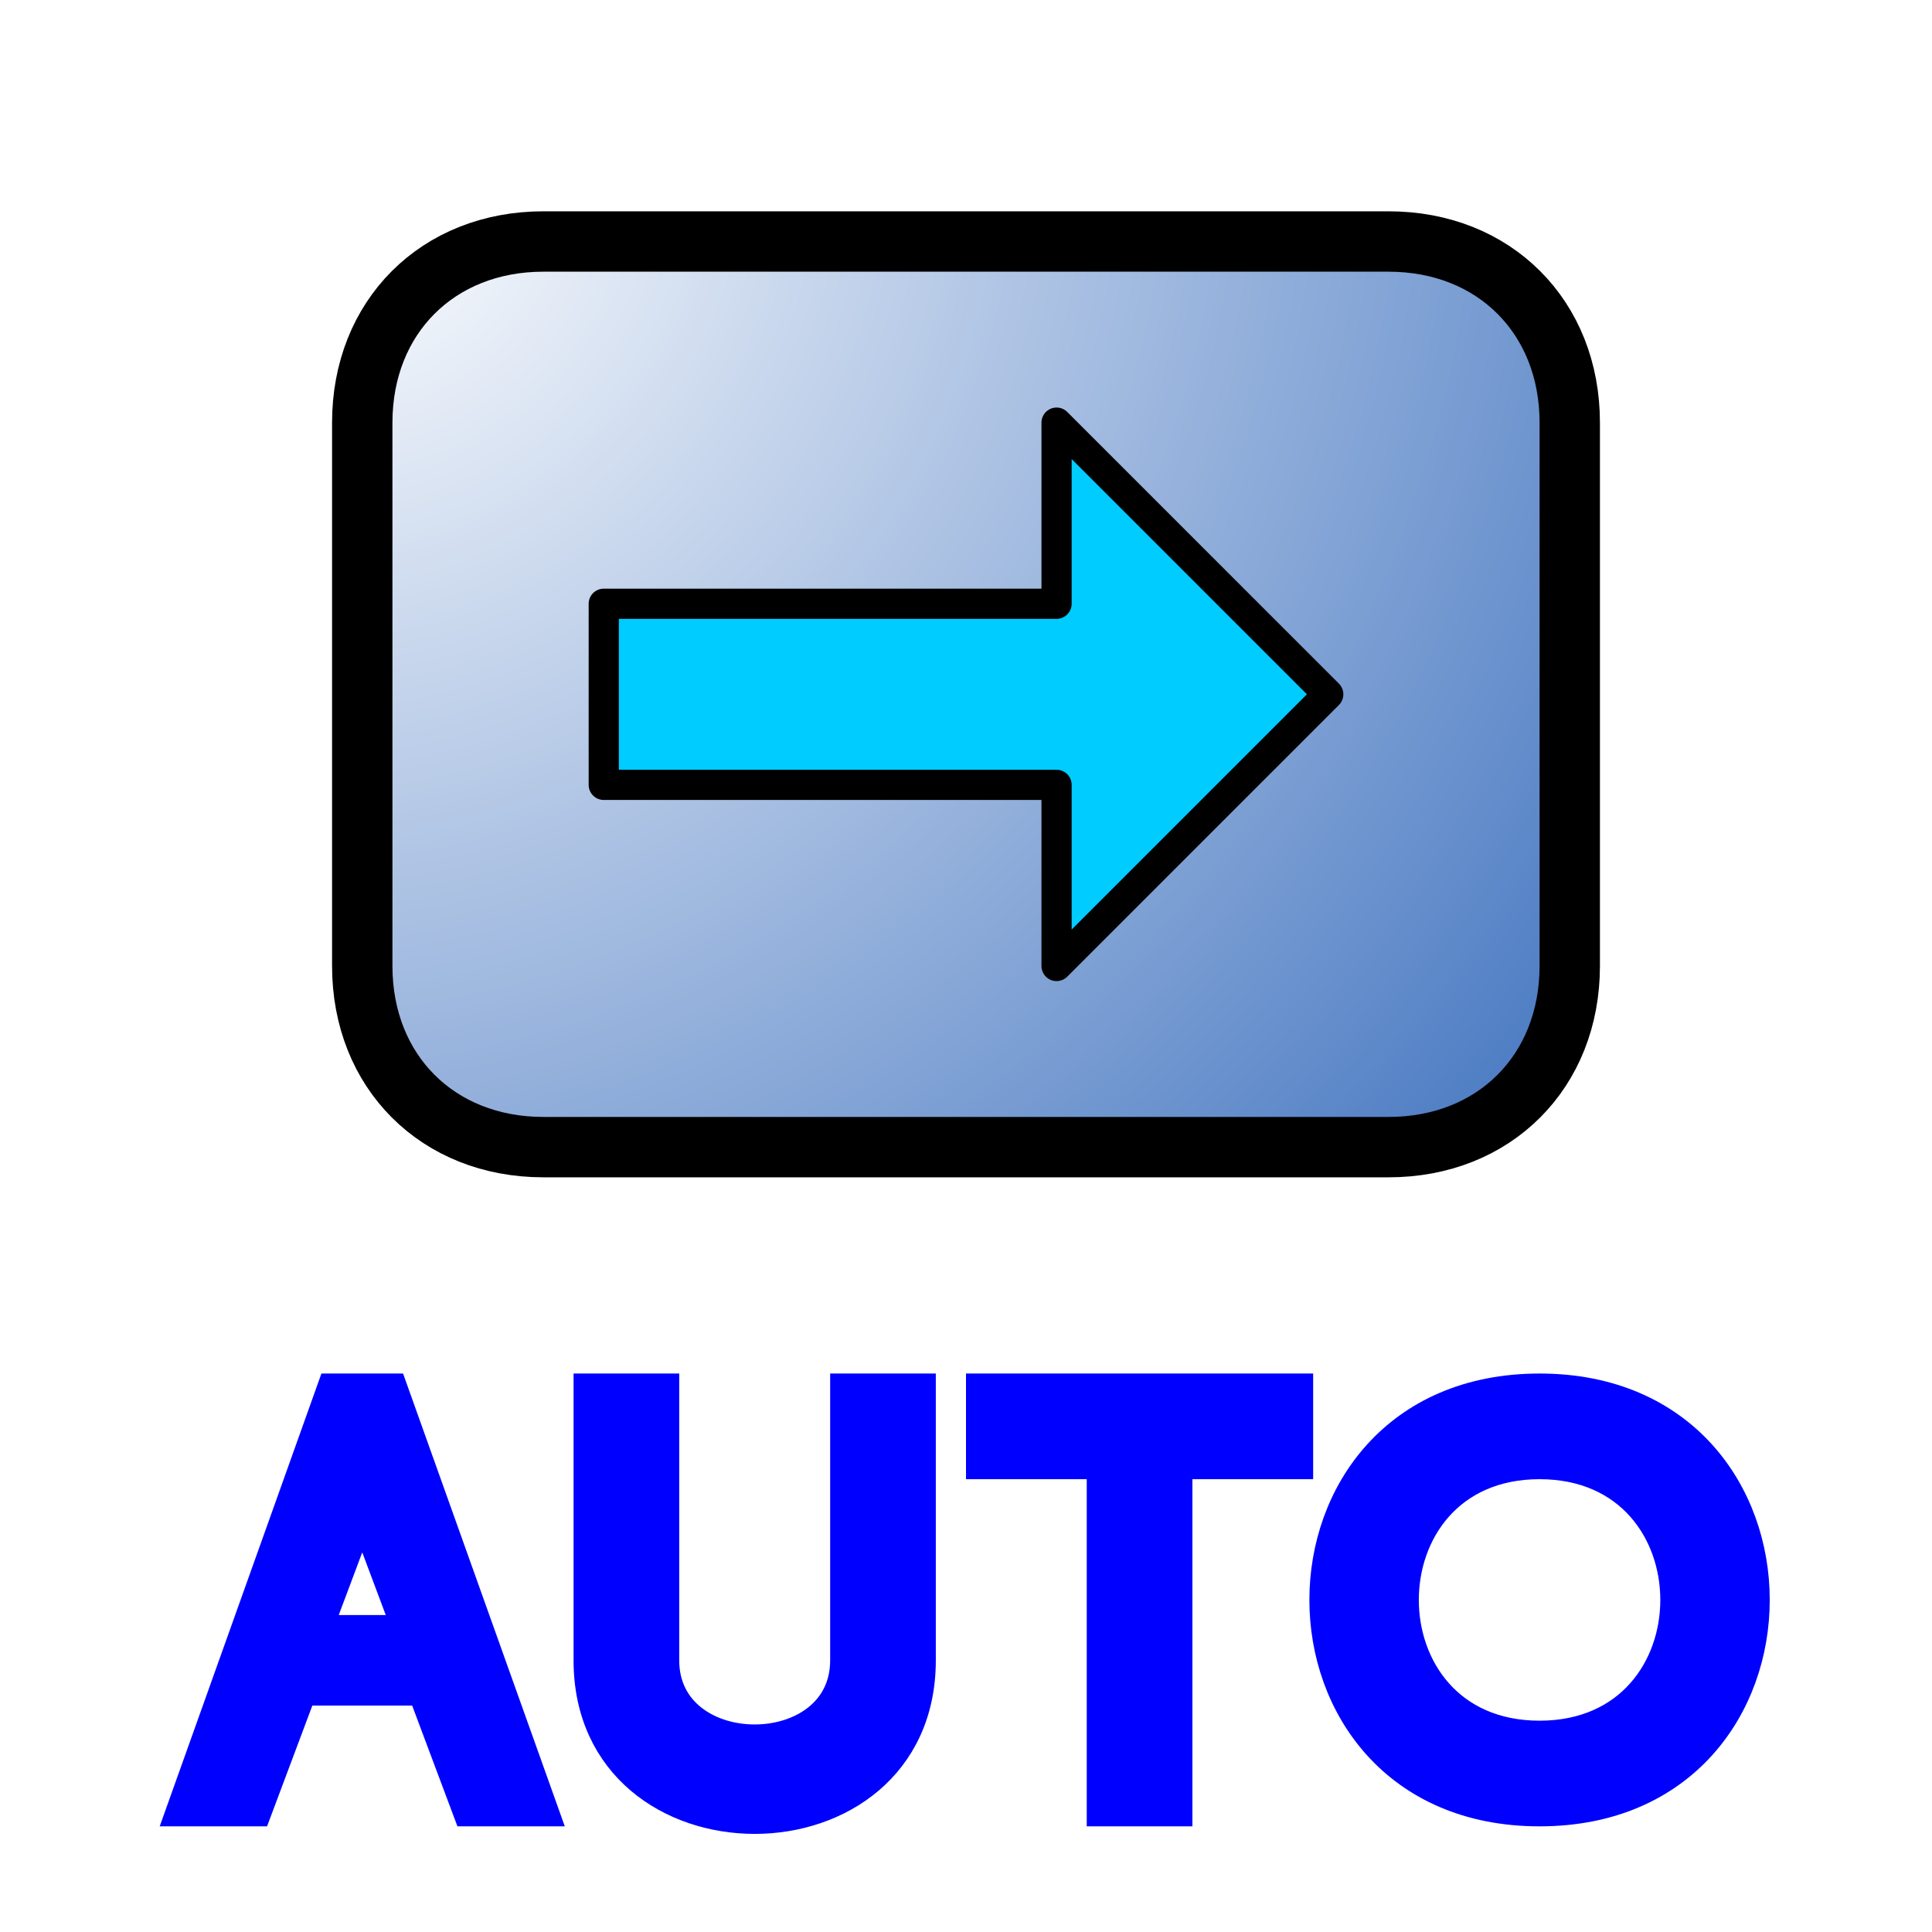
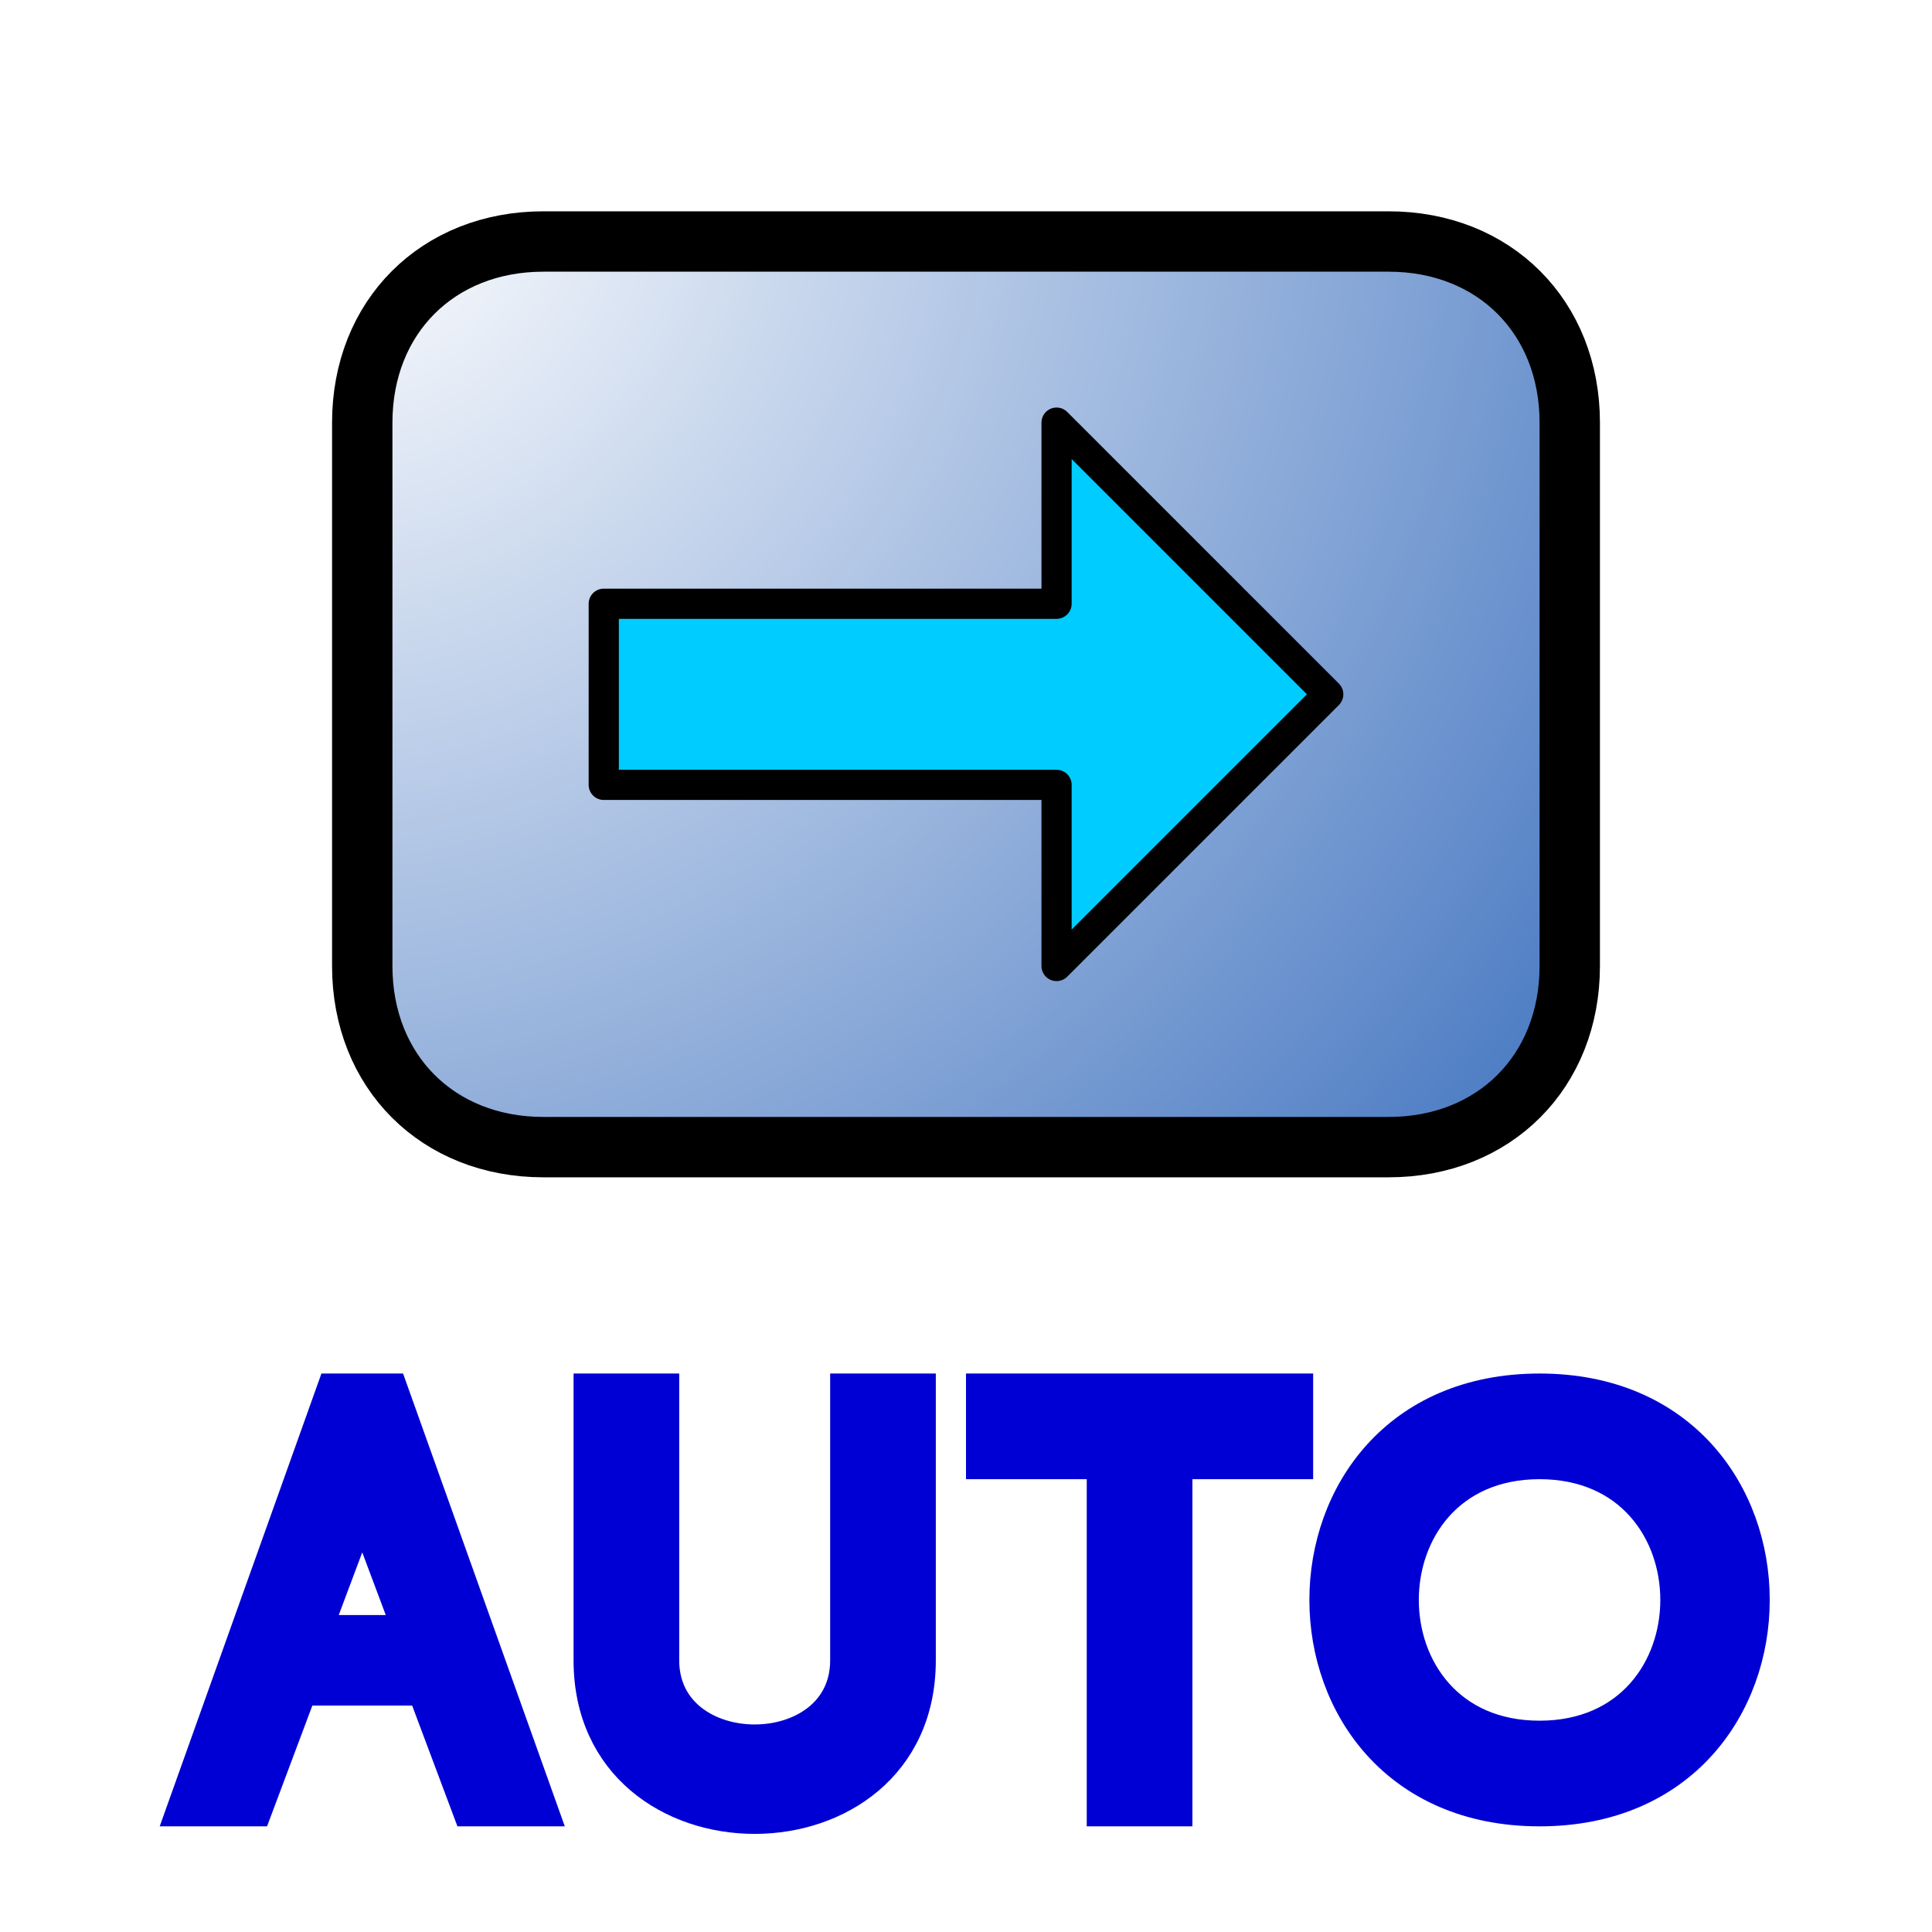
<svg xmlns="http://www.w3.org/2000/svg" xmlns:xlink="http://www.w3.org/1999/xlink" version="1.0" width="64" height="64" id="svg2385">
  <defs id="defs2387">
    <linearGradient id="linearGradient2425">
      <stop id="stop2427" style="stop-color:#ffffff;stop-opacity:1" offset="0" />
      <stop id="stop2429" style="stop-color:#0044aa;stop-opacity:1" offset="1" />
    </linearGradient>
    <radialGradient cx="-49" cy="22" r="29" fx="-49" fy="22" id="radialGradient2431" xlink:href="#linearGradient2425" gradientUnits="userSpaceOnUse" gradientTransform="matrix(-1.6,2,-1.9,-1.5,-25.1,137.2)" />
  </defs>
  <path d="M 18,8 L 46,8 C 49.5,8 52,10.5 52,14 L 52,32 C 52,35.5 49.5,38 46,38 L 18,38 C 14.5,38 12,35.5 12,32 L 12,14 C 12,10.5 14.5,8 18,8 z" id="rect2380" style="fill:url(#radialGradient2431);stroke:#000000;stroke-width:2;stroke-linecap:round;stroke-linejoin:round" />
  <path d="M 44,23 L 35,14 L 35,20 L 20,20 L 20,26 L 35,26 L 35,32 L 44,23 z" id="path3251" style="fill:#00ccff;stroke:#000000;stroke-width:1;stroke-linecap:round;stroke-linejoin:round" />
-   <path d="M 10.5,54 L 13.5,54 L 12,50 L 10.5,54 z M 11,46 L 13,46 L 18,60 L 15.5,60 L 14,56 L 10,56 L 8.5,60 L 6,60 L 11,46 z M 19.5,46 L 22,46 L 22,55 C 22,58.5 28,58.5 28,55 L 28,46 L 30.5,46 L 30.5,55 C 30.5,62 19.5,62 19.5,55 L 19.5,46 z M 36.5,60 L 36.5,48.5 L 32.5,48.5 L 32.5,46 L 43,46 L 43,48.5 L 39,48.5 L 39,60 L 36.5,60 z M 51,57.5 C 57,57.5 57,48.5 51,48.5 C 45,48.5 45,57.5 51,57.5 z M 51,46 C 60.5,46 60.5,60 51,60 C 41.5,60 41.5,46 51,46 z" id="text2381" style="fill:#0000ff;stroke:#0000ff;stroke-width:1;stroke-linecap:butt;stroke-linejoin:miter;stroke-miterlimit:4" />
+   <path d="M 10.5,54 L 13.5,54 L 12,50 L 10.5,54 z M 11,46 L 13,46 L 18,60 L 15.5,60 L 14,56 L 10,56 L 8.5,60 L 6,60 L 11,46 z M 19.5,46 L 22,46 L 22,55 C 22,58.5 28,58.5 28,55 L 28,46 L 30.5,46 L 30.5,55 C 30.5,62 19.5,62 19.5,55 L 19.5,46 z M 36.5,60 L 36.5,48.5 L 32.5,48.5 L 32.5,46 L 43,46 L 43,48.5 L 39,48.5 L 39,60 L 36.5,60 z M 51,57.5 C 57,57.5 57,48.5 51,48.5 C 45,48.5 45,57.5 51,57.5 z M 51,46 C 60.5,46 60.5,60 51,60 C 41.5,60 41.5,46 51,46 z" id="text2381" style="fill:#0000d4;stroke:#0000d4;stroke-width:1;stroke-linecap:butt;stroke-linejoin:miter;stroke-miterlimit:4" />
</svg>
